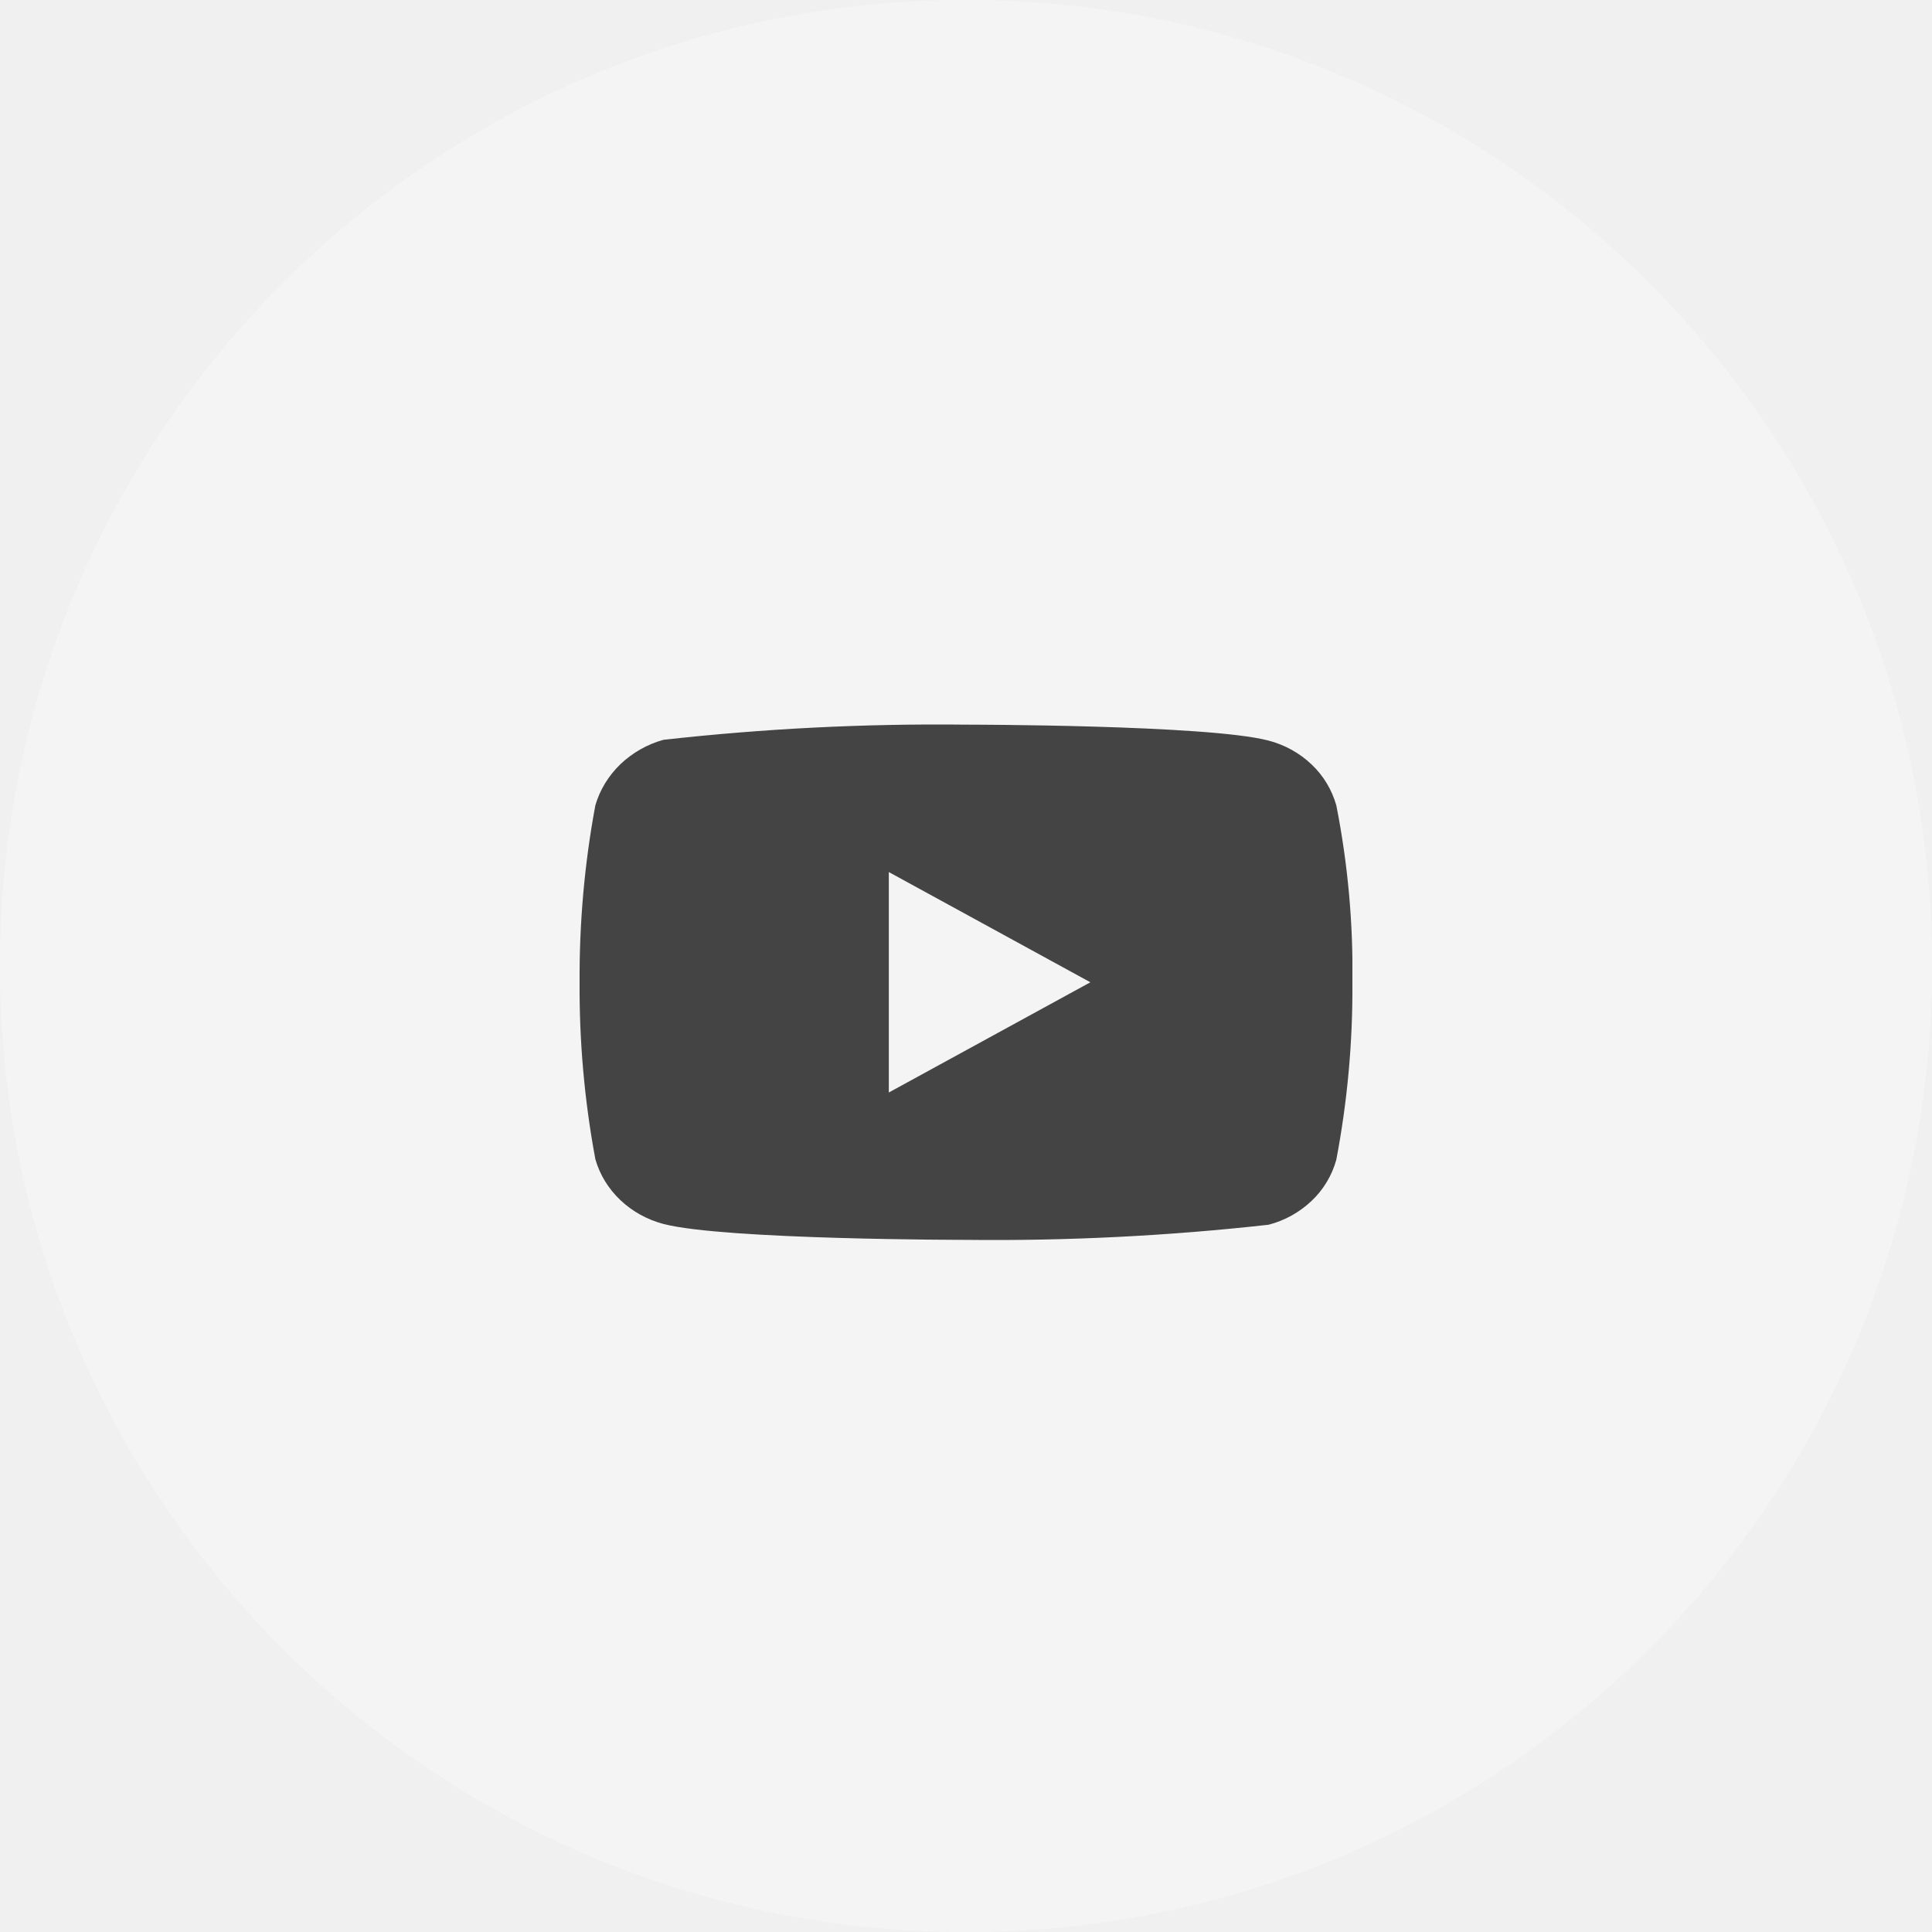
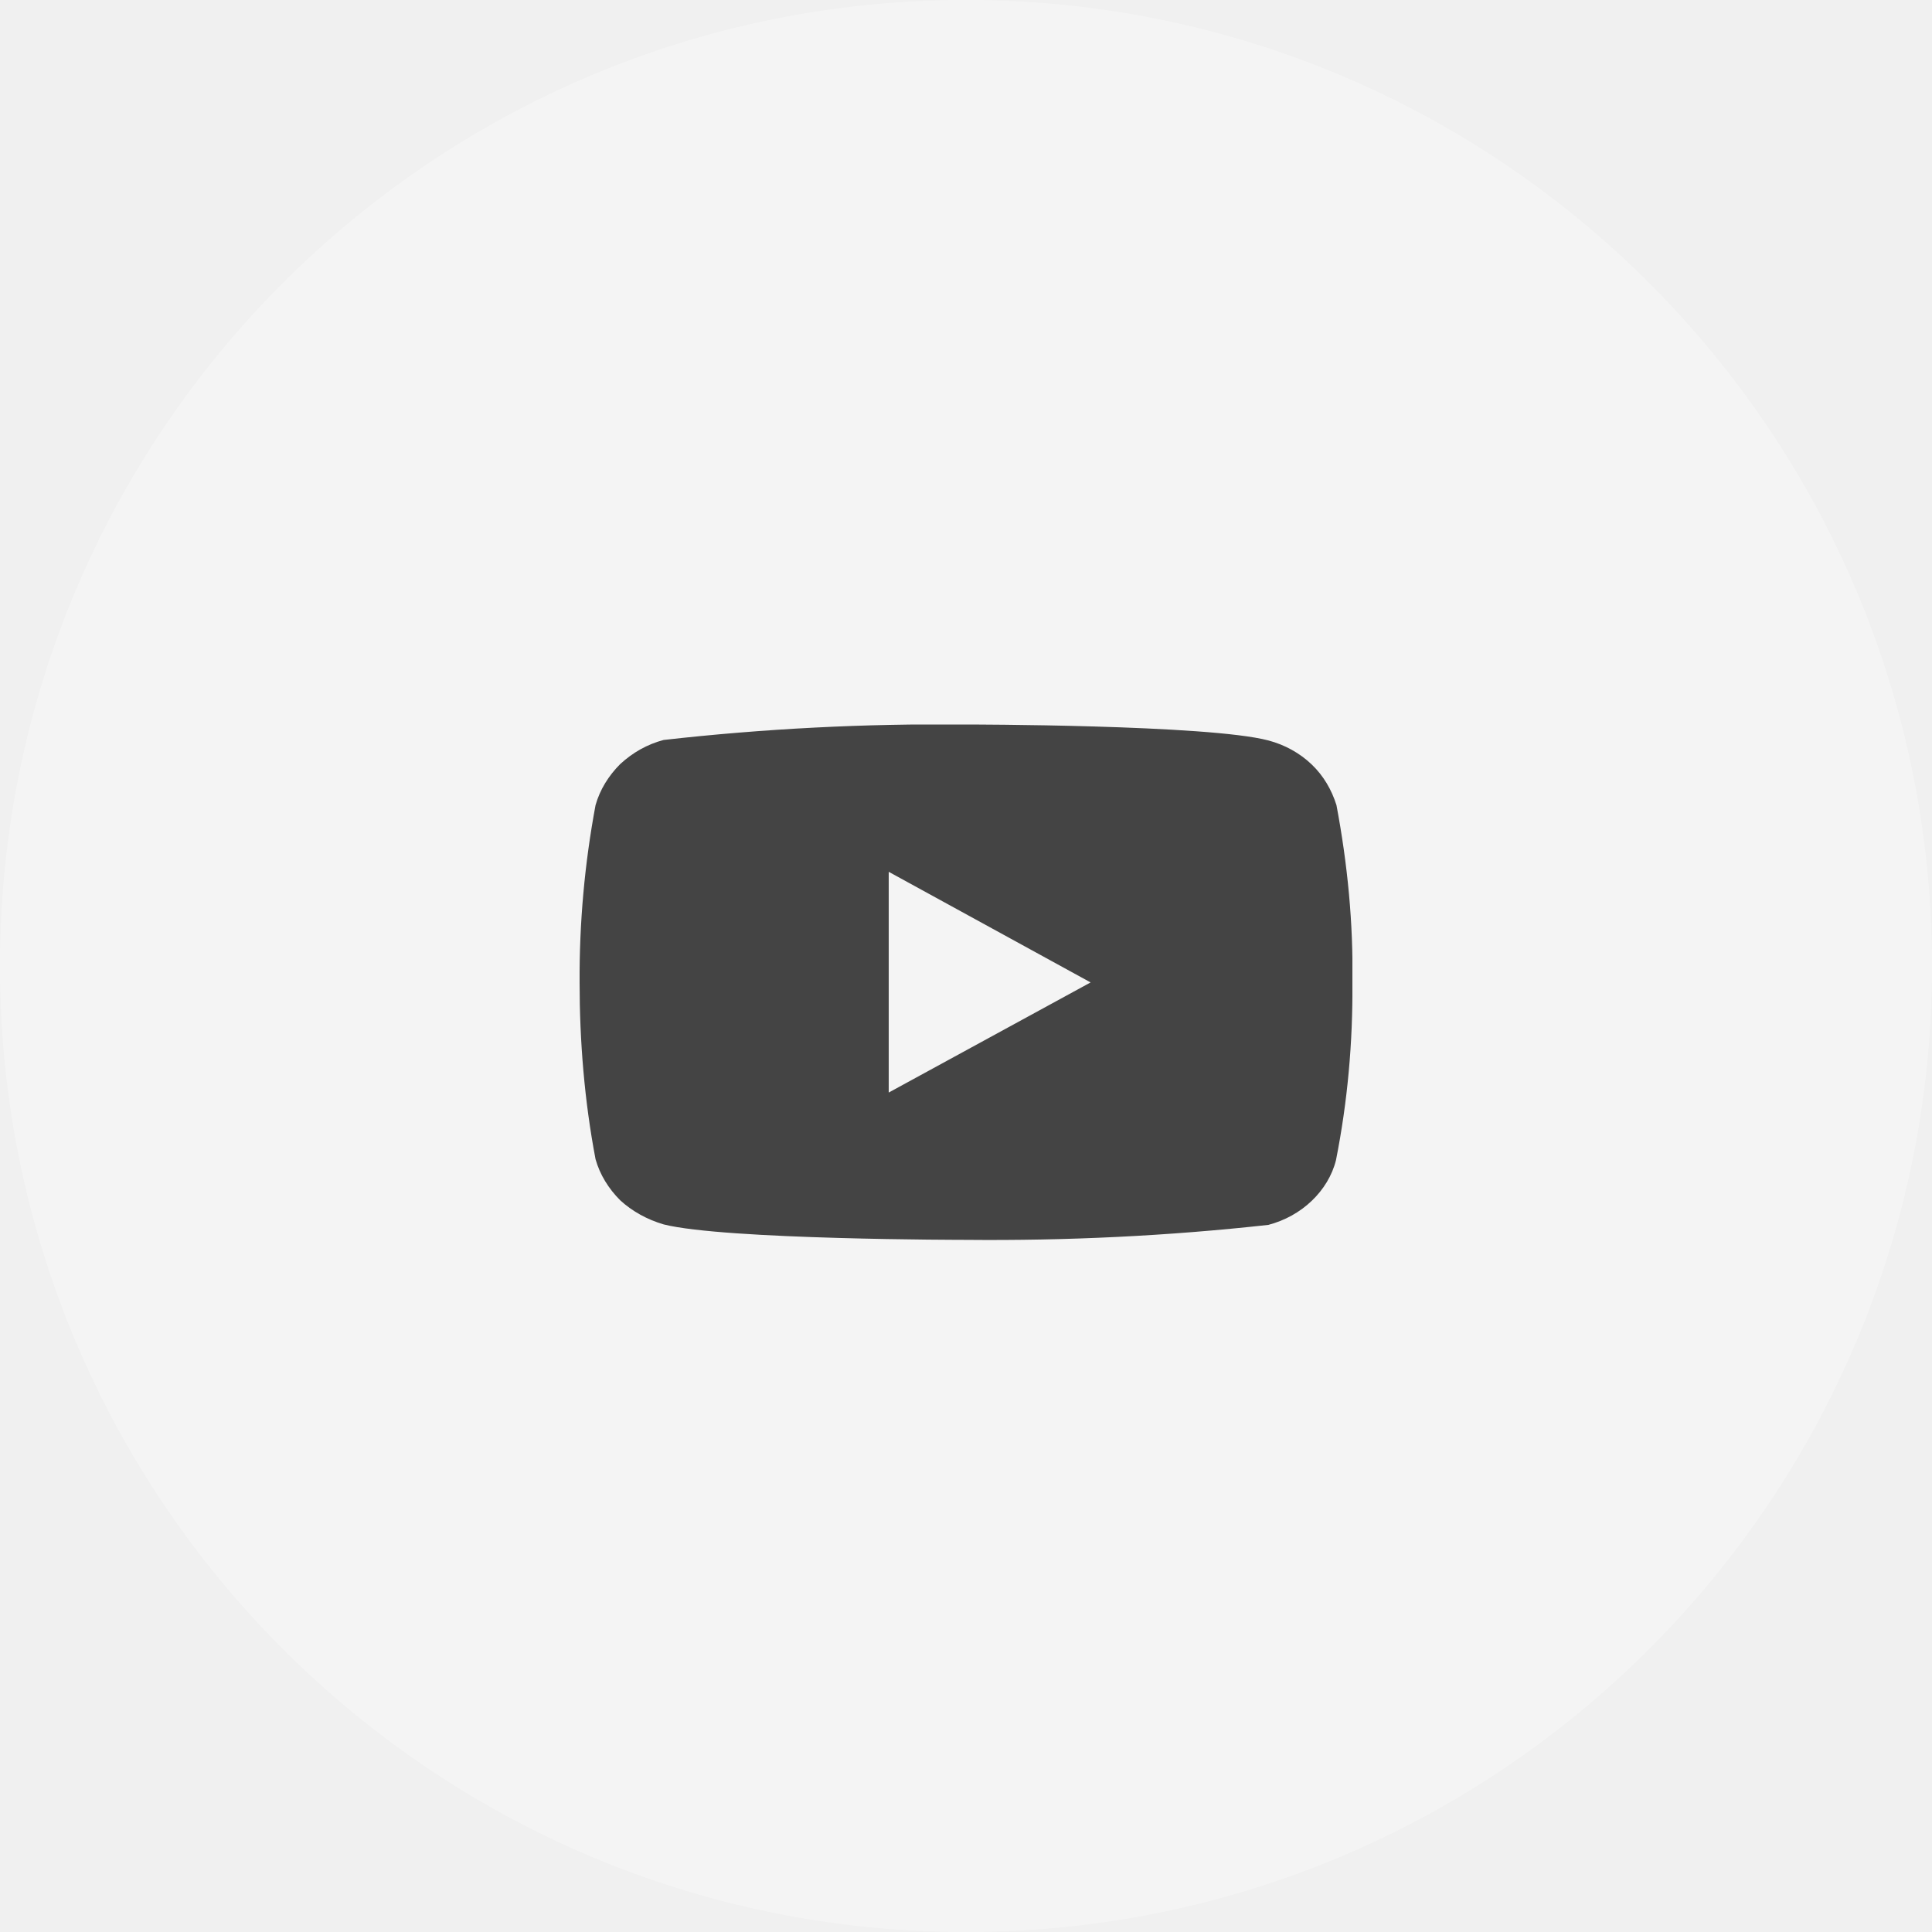
- <svg xmlns="http://www.w3.org/2000/svg" width="40" height="40" viewBox="0 0 40 40" fill="none">
-   <circle cx="20" cy="20" r="20" fill="white" fill-opacity="0.3" />
-   <g clip-path="url(#clip0_48539_811)">
-     <path d="M27.667 16.675C27.576 16.352 27.4 16.059 27.156 15.828C26.906 15.59 26.599 15.42 26.264 15.333C25.012 15.003 19.996 15.003 19.996 15.003C17.905 14.979 15.815 15.084 13.736 15.317C13.402 15.409 13.095 15.584 12.844 15.823C12.598 16.061 12.419 16.353 12.326 16.674C12.101 17.882 11.993 19.108 12 20.337C11.992 21.564 12.101 22.79 12.326 23.999C12.417 24.319 12.595 24.61 12.842 24.845C13.09 25.081 13.398 25.251 13.736 25.341C15.005 25.67 19.996 25.67 19.996 25.67C22.09 25.694 24.183 25.589 26.264 25.357C26.599 25.27 26.906 25.1 27.156 24.862C27.4 24.631 27.576 24.338 27.666 24.015C27.896 22.808 28.008 21.581 28 20.352C28.018 19.118 27.906 17.885 27.667 16.674V16.675ZM18.402 22.619V18.055L22.575 20.337L18.402 22.619Z" fill="#444444" />
+ <svg xmlns="http://www.w3.org/2000/svg" width="40" height="40" fill="none">
+   <circle cx="20" cy="20" r="20" fill="#fff" fill-opacity=".3" />
+   <g clip-path="url(#a)">
+     <path fill="#444" d="M27.67 16.67c-.1-.32-.27-.61-.51-.84-.25-.24-.56-.41-.9-.5C25.01 15 20 15 20 15a51.1 51.1 0 0 0-6.26.32c-.34.09-.64.26-.9.5-.24.24-.42.53-.51.85a19.4 19.4 0 0 0-.33 3.67c0 1.22.1 2.45.33 3.66.09.32.27.61.51.85.25.23.56.4.9.5 1.27.32 6.26.32 6.26.32 2.09.02 4.18-.08 6.26-.31.34-.09.65-.26.9-.5.24-.23.42-.52.5-.84.24-1.21.35-2.44.34-3.67.02-1.23-.1-2.46-.33-3.68Zm-9.27 5.95v-4.57l4.18 2.29-4.18 2.28Z" />
  </g>
  <defs>
-     <clipPath id="clip0_48539_811">
-       <rect width="16" height="11" fill="white" transform="translate(12 15)" />
+     <clipPath id="a">
+       <path fill="#fff" d="M12 15h16v11H12z" />
    </clipPath>
  </defs>
</svg>
